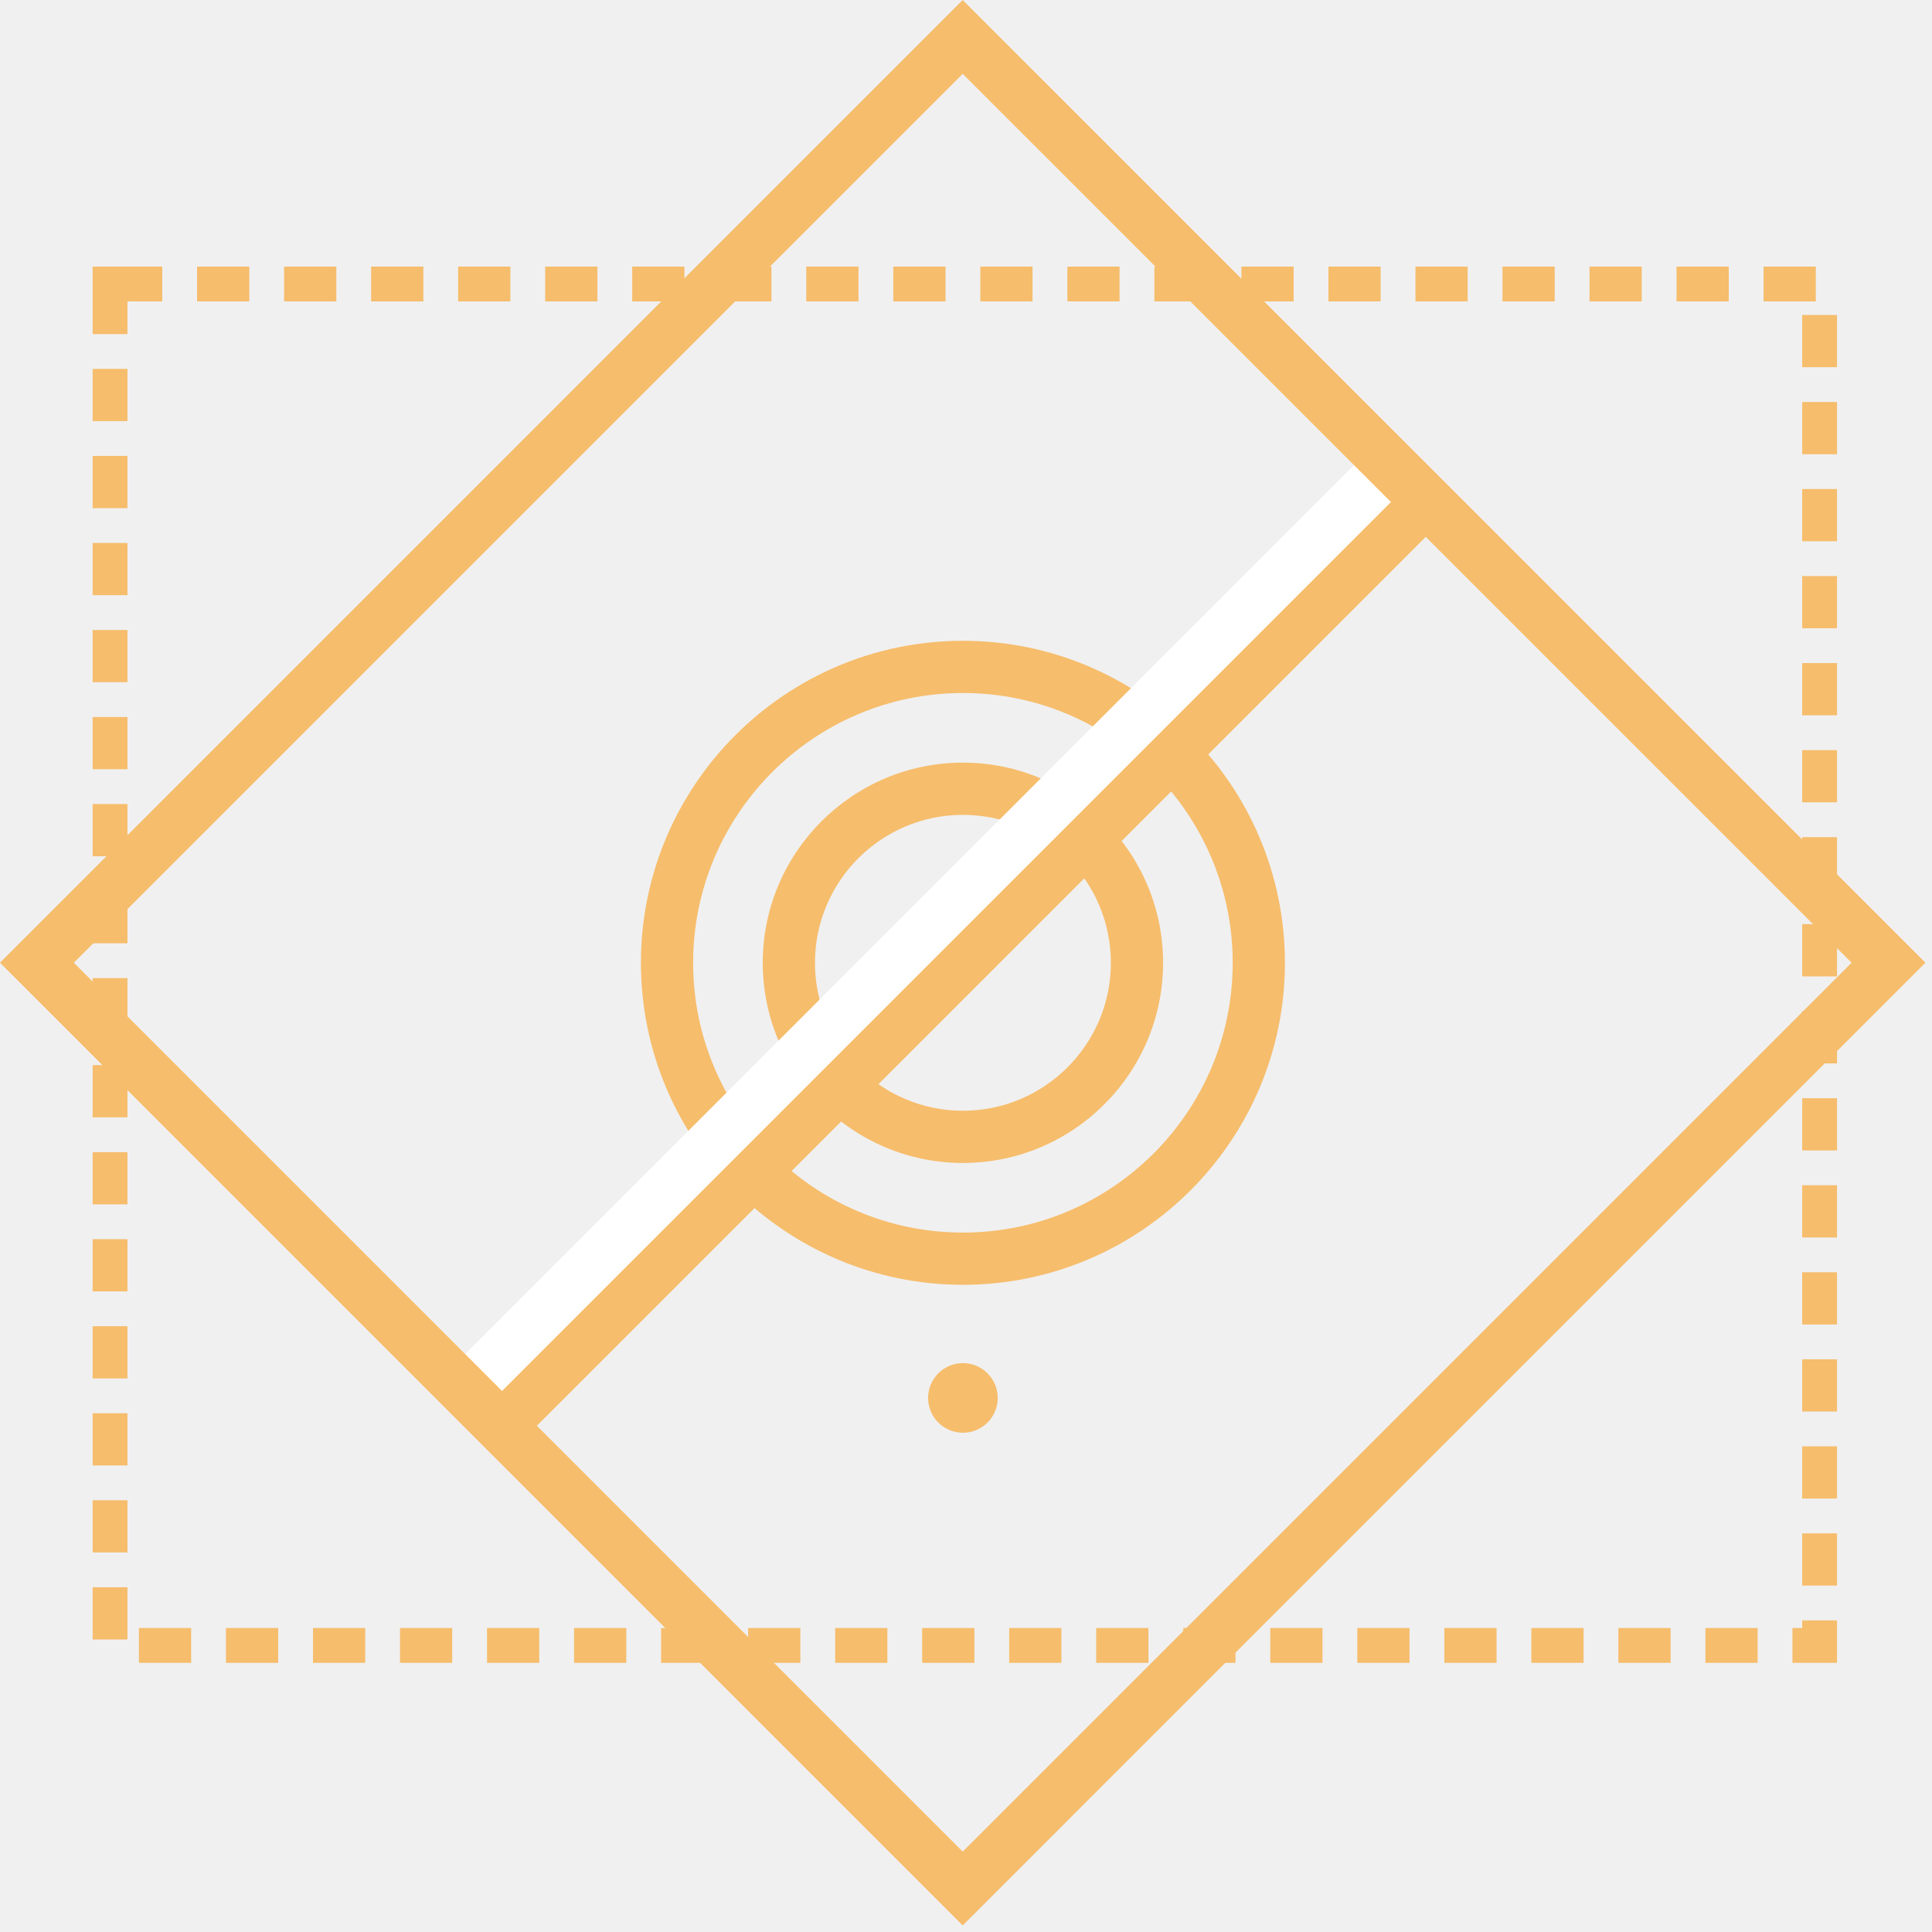
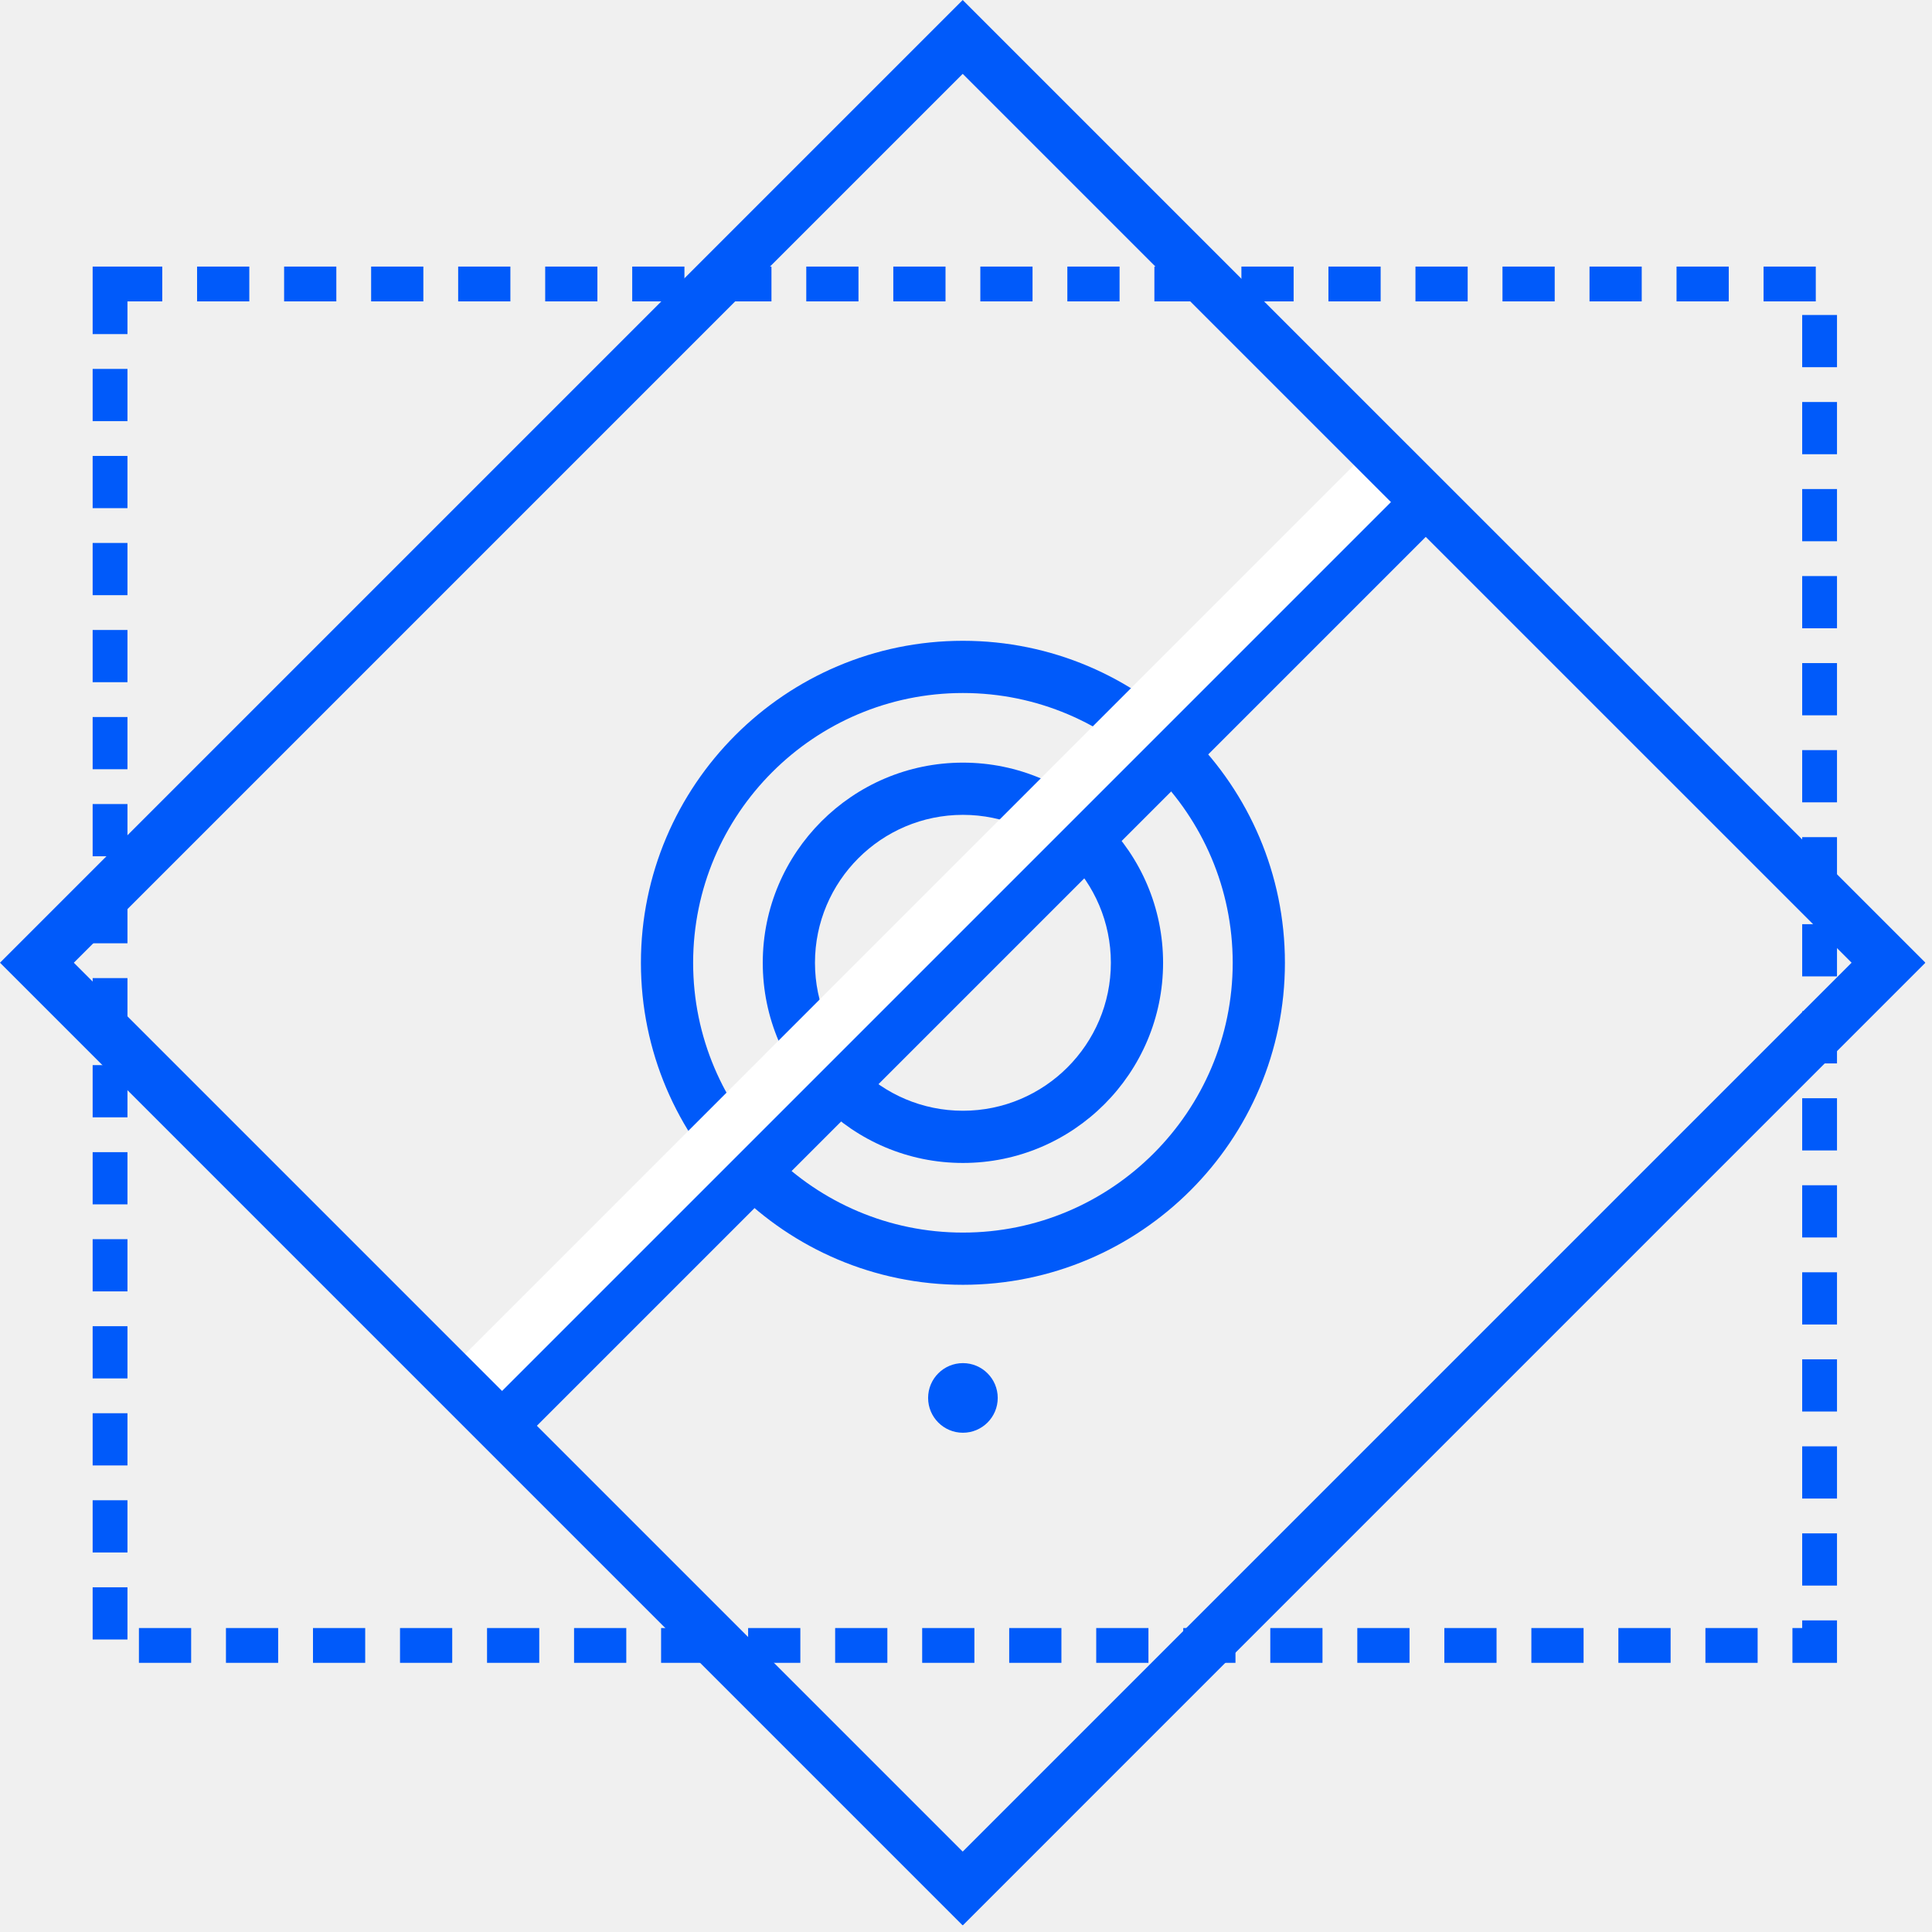
<svg xmlns="http://www.w3.org/2000/svg" xmlns:xlink="http://www.w3.org/1999/xlink" width="111" height="111" viewBox="0 0 111 111">
  <defs>
    <polygon id="screenshots-a" points="0 111 110.622 111 110.622 .378 0 .378" />
    <polygon id="screenshots-c" points="0 111.623 110.623 111.623 110.623 1 0 1" />
  </defs>
  <g fill="none" fill-rule="evenodd" transform="translate(0 -1)">
-     <path fill="#F6BD6C" d="M55.323,40.816 C46.776,40.816 39.823,47.769 39.823,56.316 C39.823,64.863 46.776,71.816 55.323,71.816 C63.87,71.816 70.823,64.863 70.823,56.316 C70.823,47.769 63.87,40.816 55.323,40.816 Z M55.323,74.816 C45.122,74.816 36.823,66.517 36.823,56.316 C36.823,46.115 45.122,37.816 55.323,37.816 C65.524,37.816 73.823,46.115 73.823,56.316 C73.823,66.517 65.524,74.816 55.323,74.816 Z" />
-     <path fill="#F6BD6C" d="M55.323 47.816C50.636 47.816 46.823 51.629 46.823 56.316 46.823 61.003 50.636 64.816 55.323 64.816 60.01 64.816 63.823 61.003 63.823 56.316 63.823 51.629 60.01 47.816 55.323 47.816M55.323 67.816C48.982 67.816 43.823 62.657 43.823 56.316 43.823 49.975 48.982 44.816 55.323 44.816 61.664 44.816 66.823 49.975 66.823 56.316 66.823 62.657 61.664 67.816 55.323 67.816M55.323 79.316C56.427 79.316 57.323 80.212 57.323 81.316 57.323 82.42 56.427 83.316 55.323 83.316 54.219 83.316 53.323 82.42 53.323 81.316 53.323 80.212 54.219 79.316 55.323 79.316" />
-     <polygon fill="#F6BD6C" points="30.32 83.44 28.199 81.319 80.822 28.695 82.944 30.816" />
+     <path fill="#005AFA" d="M55.323,40.816 C46.776,40.816 39.823,47.769 39.823,56.316 C39.823,64.863 46.776,71.816 55.323,71.816 C63.87,71.816 70.823,64.863 70.823,56.316 C70.823,47.769 63.87,40.816 55.323,40.816 Z M55.323,74.816 C45.122,74.816 36.823,66.517 36.823,56.316 C36.823,46.115 45.122,37.816 55.323,37.816 C65.524,37.816 73.823,46.115 73.823,56.316 C73.823,66.517 65.524,74.816 55.323,74.816 Z" />
+     <path fill="#005AFA" d="M55.323 47.816C50.636 47.816 46.823 51.629 46.823 56.316 46.823 61.003 50.636 64.816 55.323 64.816 60.01 64.816 63.823 61.003 63.823 56.316 63.823 51.629 60.01 47.816 55.323 47.816M55.323 67.816C48.982 67.816 43.823 62.657 43.823 56.316 43.823 49.975 48.982 44.816 55.323 44.816 61.664 44.816 66.823 49.975 66.823 56.316 66.823 62.657 61.664 67.816 55.323 67.816M55.323 79.316C56.427 79.316 57.323 80.212 57.323 81.316 57.323 82.42 56.427 83.316 55.323 83.316 54.219 83.316 53.323 82.42 53.323 81.316 53.323 80.212 54.219 79.316 55.323 79.316" />
+     <polygon fill="#005AFA" points="30.32 83.44 28.199 81.319 80.822 28.695 82.944 30.816" />
    <polygon fill="#FFF" points="27.32 82.44 25.199 80.319 77.822 27.695 79.944 29.816" />
    <g transform="translate(0 .623)">
      <mask id="screenshots-b" fill="#fff">
        <use xlink:href="#screenshots-a" />
      </mask>
-       <path fill="#F6BD6C" d="M4.242,55.688 L55.311,106.757 L106.38,55.688 L55.311,4.62 L4.242,55.688 Z M55.311,111.001 L0,55.688 L55.311,0.378 L110.622,55.688 L55.311,111.001 Z" mask="url(#screenshots-b)" />
+       <path fill="#005AFA" d="M4.242,55.688 L55.311,106.757 L106.38,55.688 L55.311,4.62 L4.242,55.688 Z M55.311,111.001 L0,55.688 L55.311,0.378 L110.622,55.688 L55.311,111.001 Z" mask="url(#screenshots-b)" />
    </g>
    <mask id="screenshots-d" fill="#fff">
      <use xlink:href="#screenshots-c" />
    </mask>
-     <path fill="#F6BD6C" d="M11.323,18.316 L14.323,18.316 L14.323,16.316 L11.323,16.316 L11.323,18.316 Z M16.323,18.316 L19.323,18.316 L19.323,16.316 L16.323,16.316 L16.323,18.316 Z M21.323,18.316 L24.323,18.316 L24.323,16.316 L21.323,16.316 L21.323,18.316 Z M26.323,18.316 L29.323,18.316 L29.323,16.316 L26.323,16.316 L26.323,18.316 Z M31.323,18.316 L34.323,18.316 L34.323,16.316 L31.323,16.316 L31.323,18.316 Z M36.323,18.316 L39.323,18.316 L39.323,16.316 L36.323,16.316 L36.323,18.316 Z M41.323,18.316 L44.323,18.316 L44.323,16.316 L41.323,16.316 L41.323,18.316 Z M46.323,18.316 L49.323,18.316 L49.323,16.316 L46.323,16.316 L46.323,18.316 Z M51.323,18.316 L54.323,18.316 L54.323,16.316 L51.323,16.316 L51.323,18.316 Z M56.323,18.316 L59.323,18.316 L59.323,16.316 L56.323,16.316 L56.323,18.316 Z M61.323,18.316 L64.323,18.316 L64.323,16.316 L61.323,16.316 L61.323,18.316 Z M66.323,18.316 L69.323,18.316 L69.323,16.316 L66.323,16.316 L66.323,18.316 Z M71.323,18.316 L74.323,18.316 L74.323,16.316 L71.323,16.316 L71.323,18.316 Z M76.323,18.316 L79.323,18.316 L79.323,16.316 L76.323,16.316 L76.323,18.316 Z M81.323,18.316 L84.323,18.316 L84.323,16.316 L81.323,16.316 L81.323,18.316 Z M86.323,18.316 L89.323,18.316 L89.323,16.316 L86.323,16.316 L86.323,18.316 Z M91.323,18.316 L94.323,18.316 L94.323,16.316 L91.323,16.316 L91.323,18.316 Z M96.323,18.316 L99.323,18.316 L99.323,16.316 L96.323,16.316 L96.323,18.316 Z M101.323,18.316 L104.323,18.316 L104.323,16.316 L101.323,16.316 L101.323,18.316 Z M7.323,20.195 L5.323,20.195 L5.323,16.316 L9.323,16.316 L9.323,18.316 L7.323,18.316 L7.323,20.195 Z M103.542,22.097 L105.542,22.097 L105.542,19.097 L103.542,19.097 L103.542,22.097 Z M5.323,25.195 L7.323,25.195 L7.323,22.195 L5.323,22.195 L5.323,25.195 Z M103.542,27.097 L105.542,27.097 L105.542,24.097 L103.542,24.097 L103.542,27.097 Z M5.323,30.195 L7.323,30.195 L7.323,27.195 L5.323,27.195 L5.323,30.195 Z M103.542,32.097 L105.542,32.097 L105.542,29.097 L103.542,29.097 L103.542,32.097 Z M5.323,35.195 L7.323,35.195 L7.323,32.195 L5.323,32.195 L5.323,35.195 Z M103.542,37.097 L105.542,37.097 L105.542,34.097 L103.542,34.097 L103.542,37.097 Z M5.323,40.195 L7.323,40.195 L7.323,37.195 L5.323,37.195 L5.323,40.195 Z M103.542,42.097 L105.542,42.097 L105.542,39.097 L103.542,39.097 L103.542,42.097 Z M5.323,45.195 L7.323,45.195 L7.323,42.195 L5.323,42.195 L5.323,45.195 Z M103.542,47.097 L105.542,47.097 L105.542,44.097 L103.542,44.097 L103.542,47.097 Z M5.323,50.195 L7.323,50.195 L7.323,47.195 L5.323,47.195 L5.323,50.195 Z M103.542,52.097 L105.542,52.097 L105.542,49.097 L103.542,49.097 L103.542,52.097 Z M5.323,55.195 L7.323,55.195 L7.323,52.195 L5.323,52.195 L5.323,55.195 Z M103.542,57.097 L105.542,57.097 L105.542,54.097 L103.542,54.097 L103.542,57.097 Z M5.323,60.195 L7.323,60.195 L7.323,57.195 L5.323,57.195 L5.323,60.195 Z M103.542,62.097 L105.542,62.097 L105.542,59.097 L103.542,59.097 L103.542,62.097 Z M5.323,65.195 L7.323,65.195 L7.323,62.195 L5.323,62.195 L5.323,65.195 Z M103.542,67.097 L105.542,67.097 L105.542,64.097 L103.542,64.097 L103.542,67.097 Z M5.323,70.195 L7.323,70.195 L7.323,67.195 L5.323,67.195 L5.323,70.195 Z M103.542,72.097 L105.542,72.097 L105.542,69.097 L103.542,69.097 L103.542,72.097 Z M5.323,75.195 L7.323,75.195 L7.323,72.195 L5.323,72.195 L5.323,75.195 Z M103.542,77.097 L105.542,77.097 L105.542,74.097 L103.542,74.097 L103.542,77.097 Z M5.323,80.195 L7.323,80.195 L7.323,77.195 L5.323,77.195 L5.323,80.195 Z M103.542,82.097 L105.542,82.097 L105.542,79.097 L103.542,79.097 L103.542,82.097 Z M5.323,85.195 L7.323,85.195 L7.323,82.195 L5.323,82.195 L5.323,85.195 Z M103.542,87.097 L105.542,87.097 L105.542,84.097 L103.542,84.097 L103.542,87.097 Z M5.323,90.195 L7.323,90.195 L7.323,87.195 L5.323,87.195 L5.323,90.195 Z M103.542,92.097 L105.542,92.097 L105.542,89.097 L103.542,89.097 L103.542,92.097 Z M5.323,95.195 L7.323,95.195 L7.323,92.195 L5.323,92.195 L5.323,95.195 Z M7.982,96.536 L10.982,96.536 L10.982,94.536 L7.982,94.536 L7.982,96.536 Z M12.982,96.536 L15.982,96.536 L15.982,94.536 L12.982,94.536 L12.982,96.536 Z M17.982,96.536 L20.982,96.536 L20.982,94.536 L17.982,94.536 L17.982,96.536 Z M22.982,96.536 L25.982,96.536 L25.982,94.536 L22.982,94.536 L22.982,96.536 Z M27.982,96.536 L30.982,96.536 L30.982,94.536 L27.982,94.536 L27.982,96.536 Z M32.982,96.536 L35.982,96.536 L35.982,94.536 L32.982,94.536 L32.982,96.536 Z M37.982,96.536 L40.982,96.536 L40.982,94.536 L37.982,94.536 L37.982,96.536 Z M42.982,96.536 L45.982,96.536 L45.982,94.536 L42.982,94.536 L42.982,96.536 Z M47.982,96.536 L50.982,96.536 L50.982,94.536 L47.982,94.536 L47.982,96.536 Z M52.982,96.536 L55.982,96.536 L55.982,94.536 L52.982,94.536 L52.982,96.536 Z M57.982,96.536 L60.982,96.536 L60.982,94.536 L57.982,94.536 L57.982,96.536 Z M62.982,96.536 L65.982,96.536 L65.982,94.536 L62.982,94.536 L62.982,96.536 Z M67.982,96.536 L70.982,96.536 L70.982,94.536 L67.982,94.536 L67.982,96.536 Z M72.982,96.536 L75.982,96.536 L75.982,94.536 L72.982,94.536 L72.982,96.536 Z M77.982,96.536 L80.982,96.536 L80.982,94.536 L77.982,94.536 L77.982,96.536 Z M82.982,96.536 L85.982,96.536 L85.982,94.536 L82.982,94.536 L82.982,96.536 Z M87.982,96.536 L90.982,96.536 L90.982,94.536 L87.982,94.536 L87.982,96.536 Z M92.982,96.536 L95.982,96.536 L95.982,94.536 L92.982,94.536 L92.982,96.536 Z M97.982,96.536 L100.982,96.536 L100.982,94.536 L97.982,94.536 L97.982,96.536 Z M105.542,96.536 L102.982,96.536 L102.982,94.536 L103.542,94.536 L103.542,94.097 L105.542,94.097 L105.542,96.536 Z" mask="url(#screenshots-d)" />
+     <path fill="#005AFA" d="M11.323,18.316 L14.323,18.316 L14.323,16.316 L11.323,16.316 L11.323,18.316 Z M16.323,18.316 L19.323,18.316 L19.323,16.316 L16.323,16.316 L16.323,18.316 Z M21.323,18.316 L24.323,18.316 L24.323,16.316 L21.323,16.316 L21.323,18.316 Z M26.323,18.316 L29.323,18.316 L29.323,16.316 L26.323,16.316 L26.323,18.316 Z M31.323,18.316 L34.323,18.316 L34.323,16.316 L31.323,16.316 L31.323,18.316 Z M36.323,18.316 L39.323,18.316 L39.323,16.316 L36.323,16.316 L36.323,18.316 Z M41.323,18.316 L44.323,18.316 L44.323,16.316 L41.323,16.316 L41.323,18.316 Z M46.323,18.316 L49.323,18.316 L49.323,16.316 L46.323,16.316 L46.323,18.316 Z M51.323,18.316 L54.323,18.316 L54.323,16.316 L51.323,16.316 L51.323,18.316 Z M56.323,18.316 L59.323,18.316 L59.323,16.316 L56.323,16.316 L56.323,18.316 Z M61.323,18.316 L64.323,18.316 L64.323,16.316 L61.323,16.316 L61.323,18.316 Z M66.323,18.316 L69.323,18.316 L69.323,16.316 L66.323,16.316 L66.323,18.316 Z M71.323,18.316 L74.323,18.316 L74.323,16.316 L71.323,16.316 L71.323,18.316 Z M76.323,18.316 L79.323,18.316 L79.323,16.316 L76.323,16.316 L76.323,18.316 Z M81.323,18.316 L84.323,18.316 L84.323,16.316 L81.323,16.316 L81.323,18.316 Z M86.323,18.316 L89.323,18.316 L89.323,16.316 L86.323,16.316 L86.323,18.316 Z M91.323,18.316 L94.323,18.316 L94.323,16.316 L91.323,16.316 L91.323,18.316 Z M96.323,18.316 L99.323,18.316 L99.323,16.316 L96.323,16.316 L96.323,18.316 Z M101.323,18.316 L104.323,18.316 L104.323,16.316 L101.323,16.316 L101.323,18.316 Z M7.323,20.195 L5.323,20.195 L5.323,16.316 L9.323,16.316 L9.323,18.316 L7.323,18.316 L7.323,20.195 Z M103.542,22.097 L105.542,22.097 L105.542,19.097 L103.542,19.097 L103.542,22.097 Z M5.323,25.195 L7.323,25.195 L7.323,22.195 L5.323,22.195 L5.323,25.195 Z M103.542,27.097 L105.542,27.097 L105.542,24.097 L103.542,24.097 L103.542,27.097 Z M5.323,30.195 L7.323,30.195 L7.323,27.195 L5.323,27.195 L5.323,30.195 Z M103.542,32.097 L105.542,32.097 L105.542,29.097 L103.542,29.097 L103.542,32.097 Z M5.323,35.195 L7.323,35.195 L7.323,32.195 L5.323,32.195 L5.323,35.195 Z M103.542,37.097 L105.542,37.097 L105.542,34.097 L103.542,34.097 L103.542,37.097 Z M5.323,40.195 L7.323,40.195 L7.323,37.195 L5.323,37.195 L5.323,40.195 Z M103.542,42.097 L105.542,42.097 L105.542,39.097 L103.542,39.097 L103.542,42.097 Z M5.323,45.195 L7.323,45.195 L7.323,42.195 L5.323,42.195 L5.323,45.195 Z M103.542,47.097 L105.542,47.097 L105.542,44.097 L103.542,44.097 L103.542,47.097 Z M5.323,50.195 L7.323,50.195 L7.323,47.195 L5.323,47.195 L5.323,50.195 Z M103.542,52.097 L105.542,52.097 L105.542,49.097 L103.542,49.097 L103.542,52.097 Z M5.323,55.195 L7.323,55.195 L7.323,52.195 L5.323,52.195 L5.323,55.195 Z M103.542,57.097 L105.542,57.097 L105.542,54.097 L103.542,54.097 L103.542,57.097 Z M5.323,60.195 L7.323,60.195 L7.323,57.195 L5.323,57.195 L5.323,60.195 Z M103.542,62.097 L105.542,62.097 L105.542,59.097 L103.542,59.097 L103.542,62.097 Z M5.323,65.195 L7.323,65.195 L7.323,62.195 L5.323,62.195 L5.323,65.195 Z M103.542,67.097 L105.542,67.097 L105.542,64.097 L103.542,64.097 L103.542,67.097 Z M5.323,70.195 L7.323,70.195 L7.323,67.195 L5.323,67.195 L5.323,70.195 Z M103.542,72.097 L105.542,72.097 L105.542,69.097 L103.542,69.097 L103.542,72.097 Z M5.323,75.195 L7.323,75.195 L7.323,72.195 L5.323,72.195 L5.323,75.195 Z M103.542,77.097 L105.542,77.097 L105.542,74.097 L103.542,74.097 L103.542,77.097 Z M5.323,80.195 L7.323,80.195 L7.323,77.195 L5.323,77.195 L5.323,80.195 Z M103.542,82.097 L105.542,82.097 L105.542,79.097 L103.542,79.097 L103.542,82.097 Z M5.323,85.195 L7.323,85.195 L7.323,82.195 L5.323,82.195 L5.323,85.195 Z M103.542,87.097 L105.542,87.097 L105.542,84.097 L103.542,84.097 L103.542,87.097 Z M5.323,90.195 L7.323,90.195 L7.323,87.195 L5.323,87.195 L5.323,90.195 Z M103.542,92.097 L105.542,92.097 L105.542,89.097 L103.542,89.097 L103.542,92.097 Z M5.323,95.195 L7.323,95.195 L7.323,92.195 L5.323,92.195 L5.323,95.195 Z M7.982,96.536 L10.982,96.536 L10.982,94.536 L7.982,94.536 L7.982,96.536 Z M12.982,96.536 L15.982,96.536 L15.982,94.536 L12.982,94.536 L12.982,96.536 Z M17.982,96.536 L20.982,96.536 L20.982,94.536 L17.982,94.536 L17.982,96.536 Z M22.982,96.536 L25.982,96.536 L25.982,94.536 L22.982,94.536 L22.982,96.536 Z M27.982,96.536 L30.982,96.536 L30.982,94.536 L27.982,94.536 L27.982,96.536 Z M32.982,96.536 L35.982,96.536 L35.982,94.536 L32.982,94.536 L32.982,96.536 Z M37.982,96.536 L40.982,96.536 L40.982,94.536 L37.982,94.536 L37.982,96.536 Z M42.982,96.536 L45.982,96.536 L45.982,94.536 L42.982,94.536 L42.982,96.536 Z M47.982,96.536 L50.982,96.536 L50.982,94.536 L47.982,94.536 L47.982,96.536 Z M52.982,96.536 L55.982,96.536 L55.982,94.536 L52.982,94.536 L52.982,96.536 Z M57.982,96.536 L60.982,96.536 L60.982,94.536 L57.982,94.536 L57.982,96.536 Z M62.982,96.536 L65.982,96.536 L65.982,94.536 L62.982,94.536 L62.982,96.536 Z M67.982,96.536 L70.982,96.536 L70.982,94.536 L67.982,94.536 L67.982,96.536 Z M72.982,96.536 L75.982,96.536 L75.982,94.536 L72.982,94.536 L72.982,96.536 Z M77.982,96.536 L80.982,96.536 L80.982,94.536 L77.982,94.536 L77.982,96.536 Z M82.982,96.536 L85.982,96.536 L85.982,94.536 L82.982,94.536 L82.982,96.536 Z M87.982,96.536 L90.982,96.536 L90.982,94.536 L87.982,94.536 L87.982,96.536 Z M92.982,96.536 L95.982,96.536 L95.982,94.536 L92.982,94.536 L92.982,96.536 Z M97.982,96.536 L100.982,96.536 L100.982,94.536 L97.982,94.536 L97.982,96.536 Z M105.542,96.536 L102.982,96.536 L102.982,94.536 L103.542,94.536 L103.542,94.097 L105.542,94.097 L105.542,96.536 Z" mask="url(#screenshots-d)" />
  </g>
</svg>
